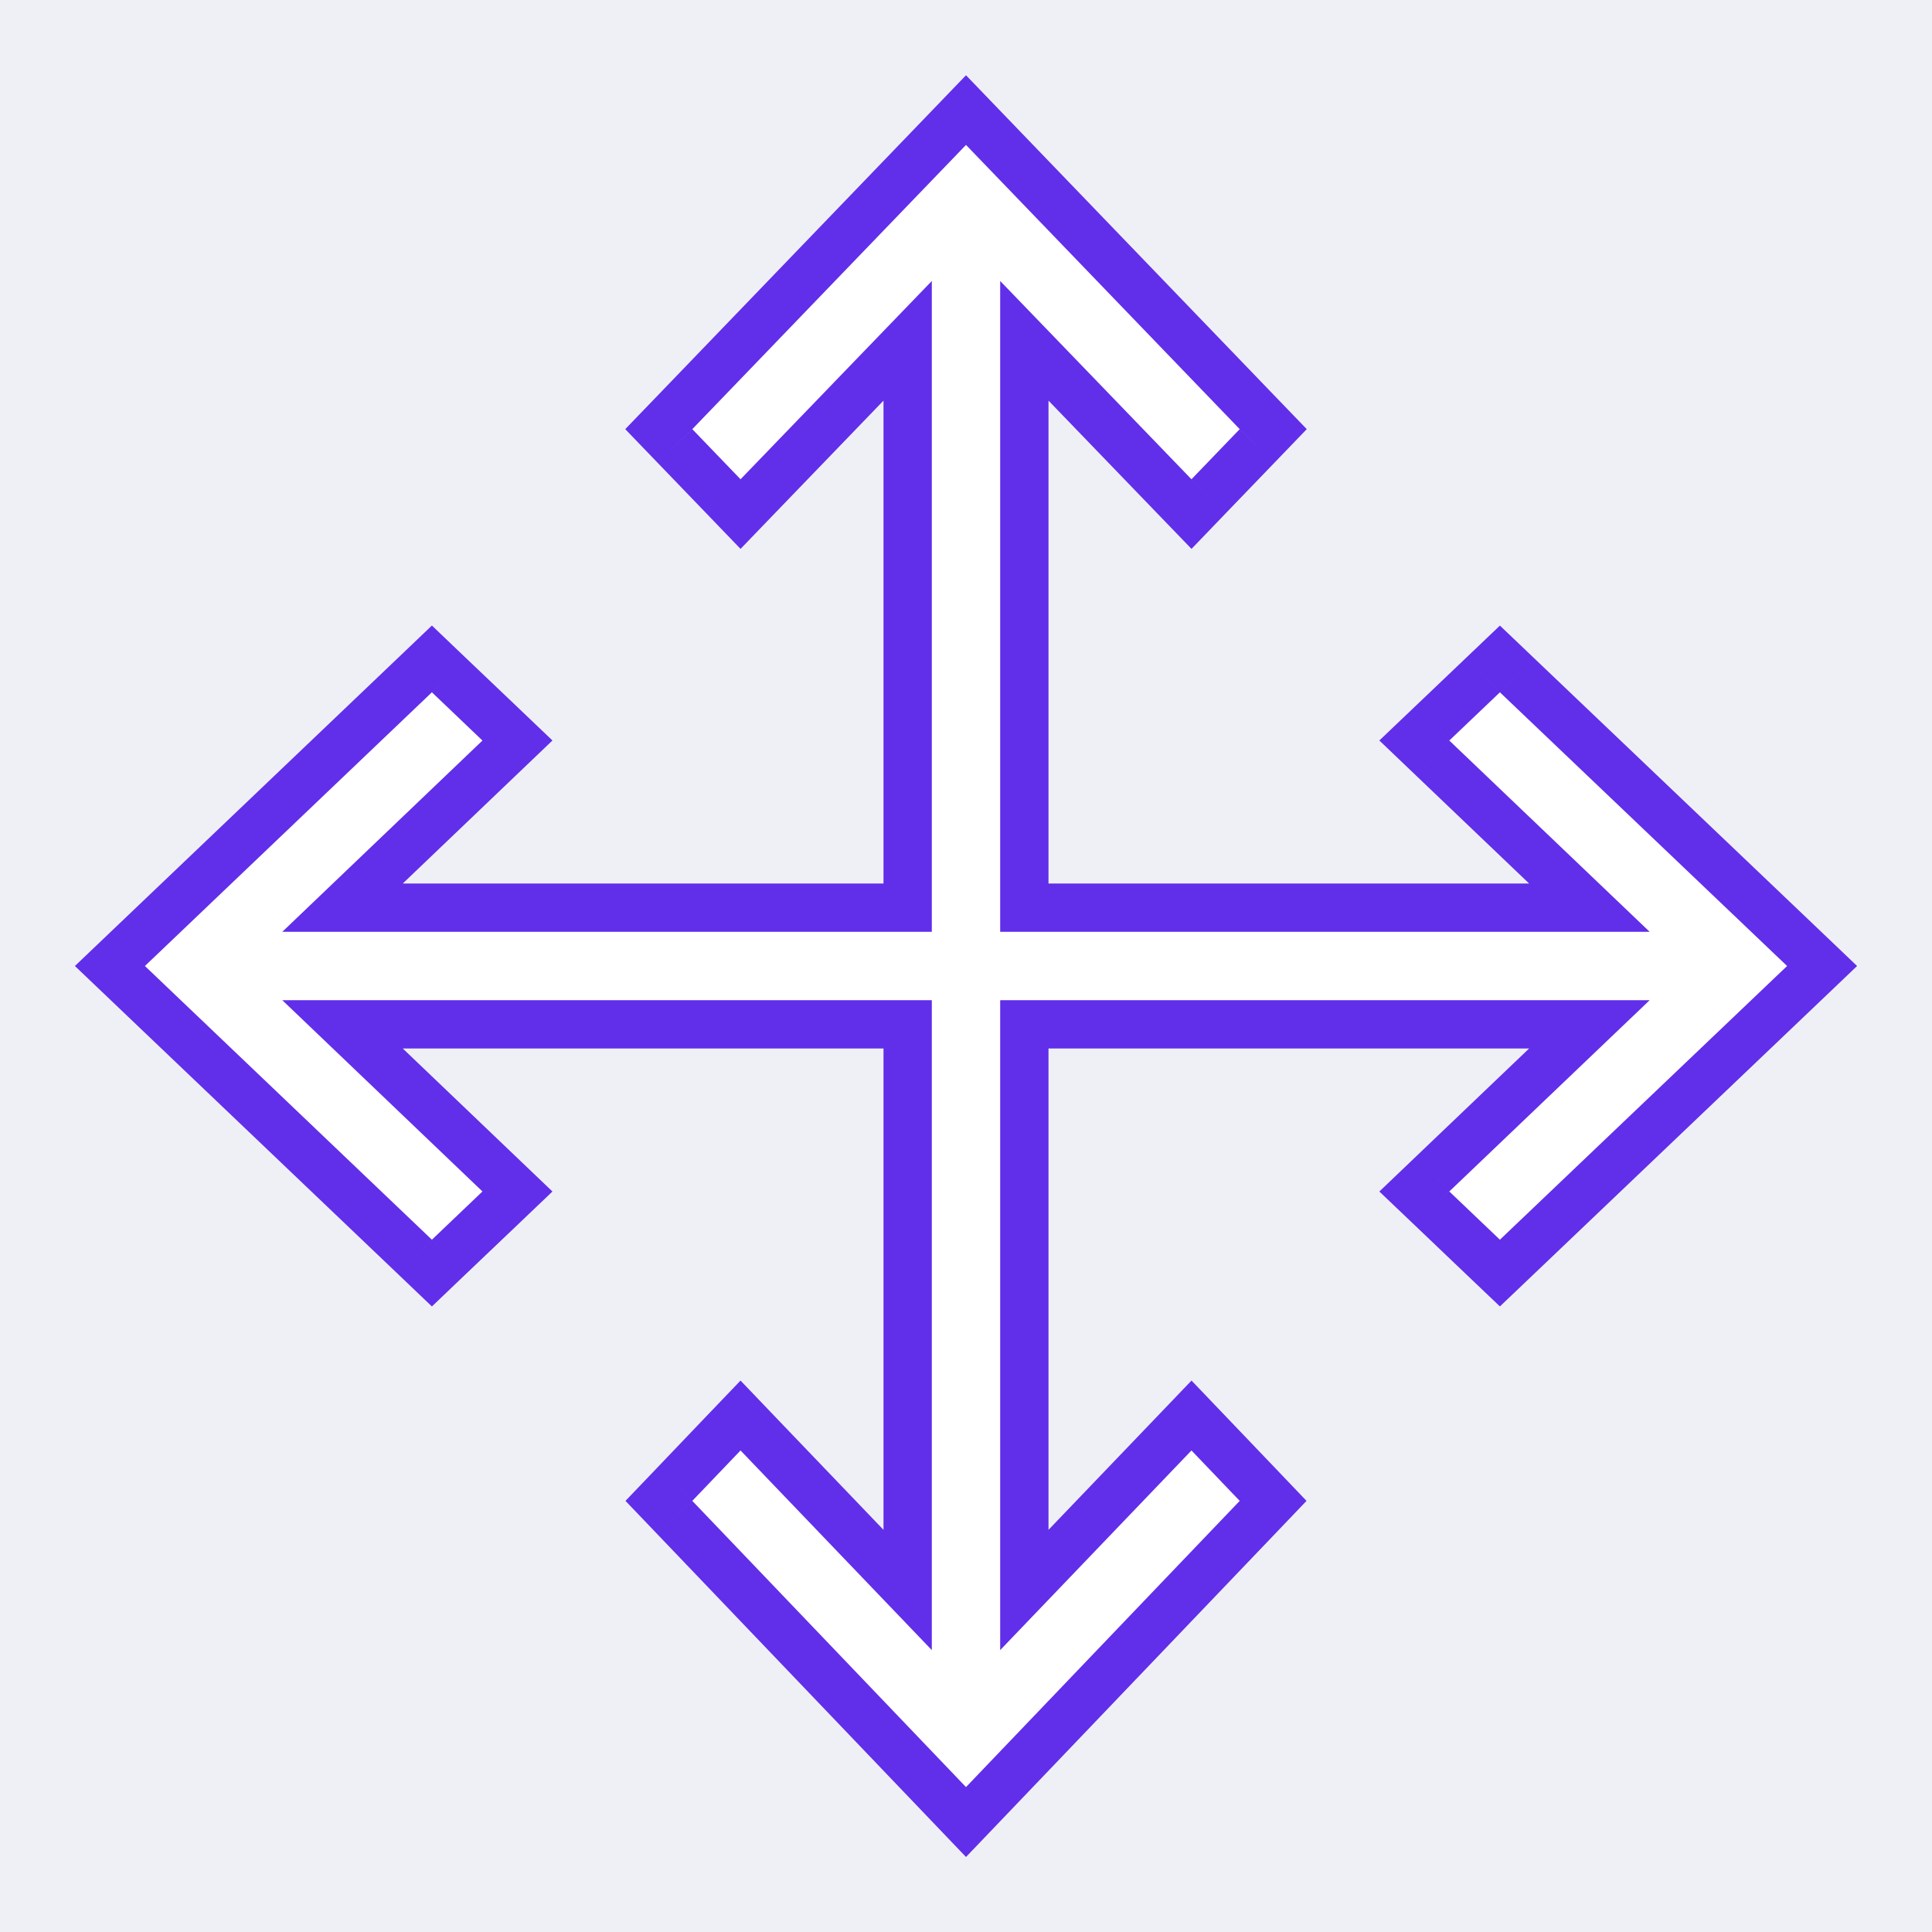
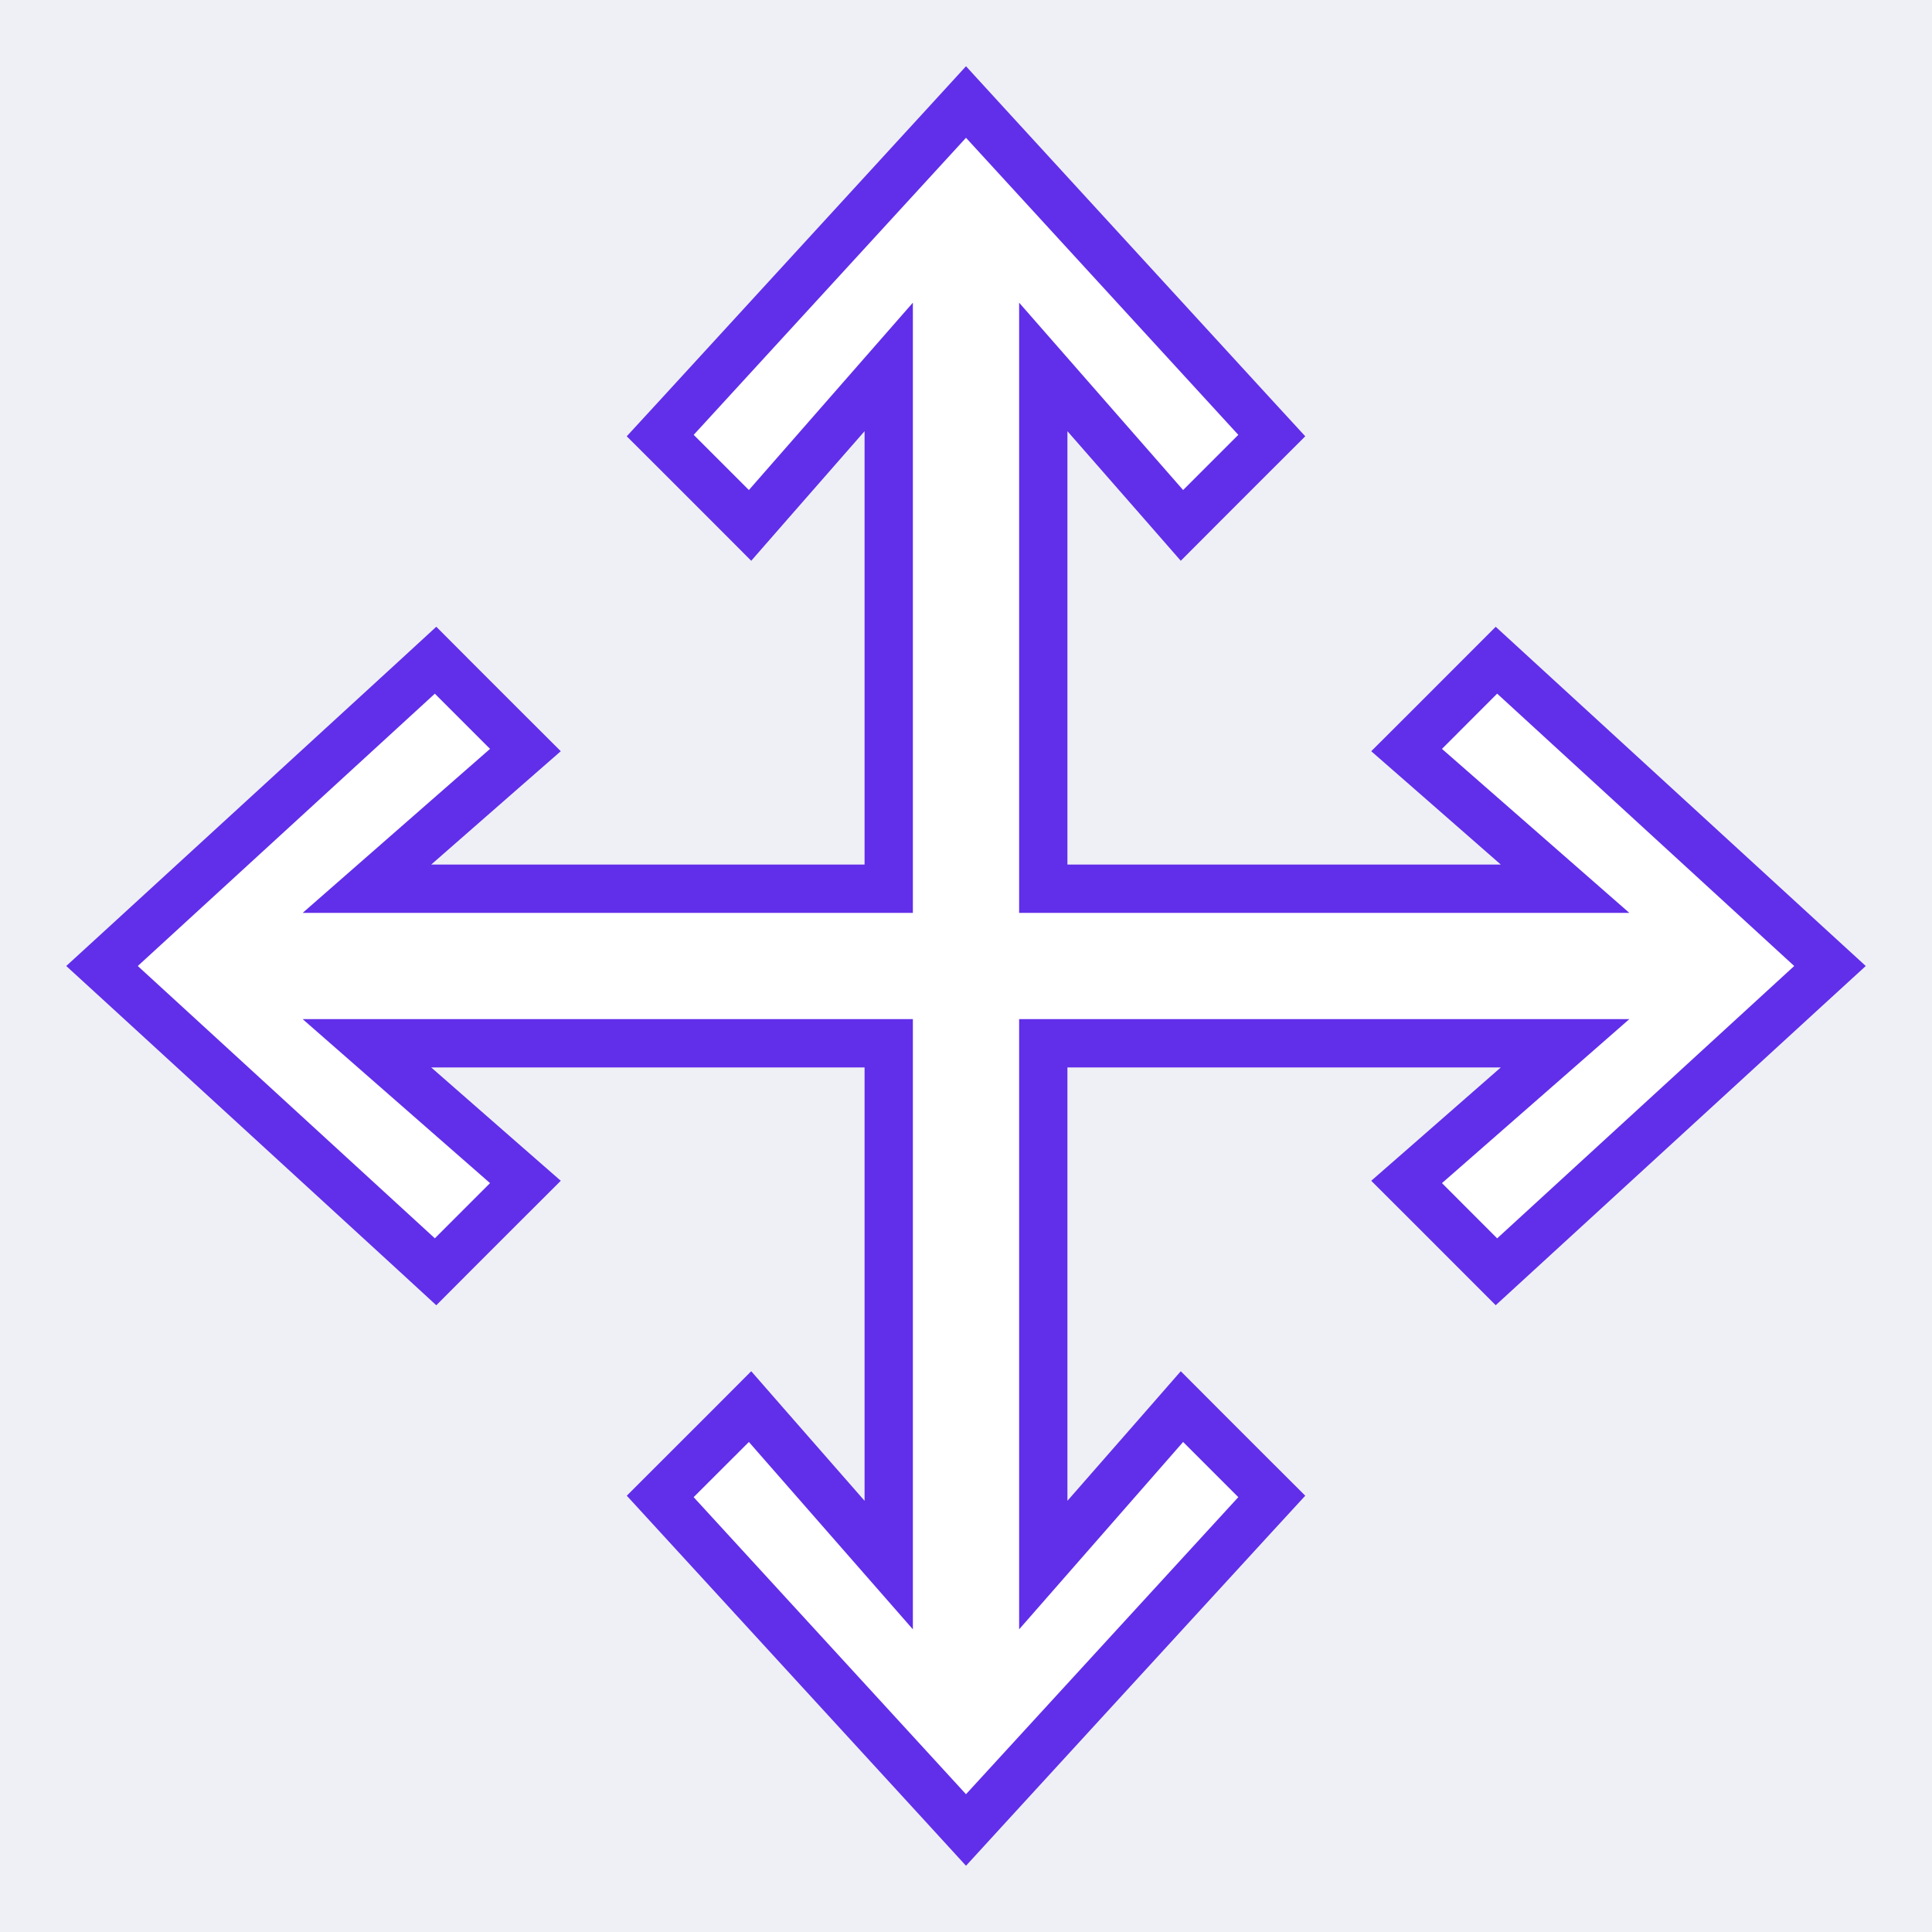
<svg xmlns="http://www.w3.org/2000/svg" width="40" height="40" viewBox="0 0 40 40" fill="none">
-   <path d="M40 0H0V40H40V0Z" fill="#EFF0F6" />
-   <mask id="path-2-outside-1_442_1043" maskUnits="userSpaceOnUse" x="1" y="1" width="38" height="38" fill="black">
-     <rect fill="white" x="1" y="1" width="38" height="38" />
-     <path fill-rule="evenodd" clip-rule="evenodd" d="M25.667 8.885L24.668 9.923L20.708 5.818V19.292H34.154L30.006 15.332L31.054 14.333L37 20L31.054 25.667L30.006 24.668L34.154 20.708H20.708V34.163L24.668 30.03L25.667 31.074L20 37L14.333 31.074L15.332 30.03L19.292 34.163V20.708H5.845L9.989 24.668L8.942 25.667L3 20L8.942 14.333L9.989 15.332L5.845 19.292H19.292V5.818L15.332 9.923L14.333 8.885L20 3L25.667 8.885Z" />
-   </mask>
-   <path fill-rule="evenodd" clip-rule="evenodd" d="M25.667 8.885L24.668 9.923L20.708 5.818V19.292H34.154L30.006 15.332L31.054 14.333L37 20L31.054 25.667L30.006 24.668L34.154 20.708H20.708V34.163L24.668 30.03L25.667 31.074L20 37L14.333 31.074L15.332 30.03L19.292 34.163V20.708H5.845L9.989 24.668L8.942 25.667L3 20L8.942 14.333L9.989 15.332L5.845 19.292H19.292V5.818L15.332 9.923L14.333 8.885L20 3L25.667 8.885Z" fill="white" />
-   <path d="M24.668 9.923L23.948 10.617L24.669 11.364L25.388 10.616L24.668 9.923ZM25.667 8.885L26.387 9.579L27.055 8.885L26.387 8.192L25.667 8.885ZM20.708 5.818L21.428 5.123L19.708 3.34V5.818H20.708ZM20.708 19.292H19.708V20.292H20.708V19.292ZM34.154 19.292V20.292H36.649L34.844 18.568L34.154 19.292ZM30.006 15.332L29.317 14.608L28.558 15.331L29.316 16.055L30.006 15.332ZM31.054 14.333L31.744 13.61L31.054 12.952L30.364 13.61L31.054 14.333ZM37 20L37.69 20.724L38.449 20L37.69 19.276L37 20ZM31.054 25.667L30.364 26.391L31.054 27.048L31.744 26.391L31.054 25.667ZM30.006 24.668L29.316 23.945L28.558 24.669L29.317 25.392L30.006 24.668ZM34.154 20.708L34.844 21.432L36.649 19.708H34.154V20.708ZM20.708 20.708V19.708H19.708V20.708H20.708ZM20.708 34.163H19.708V36.652L21.43 34.855L20.708 34.163ZM24.668 30.03L25.391 29.338L24.669 28.583L23.946 29.338L24.668 30.03ZM25.667 31.074L26.39 31.765L27.05 31.074L26.39 30.383L25.667 31.074ZM20 37L19.277 37.691L20 38.447L20.723 37.691L20 37ZM14.333 31.074L13.611 30.383L12.95 31.074L13.611 31.765L14.333 31.074ZM15.332 30.03L16.054 29.338L15.332 28.583L14.609 29.338L15.332 30.03ZM19.292 34.163L18.57 34.855L20.292 36.652V34.163H19.292ZM19.292 20.708H20.292V19.708H19.292V20.708ZM5.845 20.708V19.708H3.35L5.154 21.431L5.845 20.708ZM9.989 24.668L10.68 25.392L11.438 24.669L10.68 23.945L9.989 24.668ZM8.942 25.667L8.252 26.39L8.942 27.049L9.632 26.39L8.942 25.667ZM3 20L2.31 19.276L1.551 20L2.31 20.724L3 20ZM8.942 14.333L9.632 13.61L8.942 12.951L8.252 13.61L8.942 14.333ZM9.989 15.332L10.68 16.055L11.438 15.331L10.68 14.608L9.989 15.332ZM5.845 19.292L5.154 18.569L3.35 20.292H5.845V19.292ZM19.292 19.292V20.292H20.292V19.292H19.292ZM19.292 5.818H20.292V3.34L18.572 5.123L19.292 5.818ZM15.332 9.923L14.612 10.616L15.332 11.364L16.052 10.617L15.332 9.923ZM14.333 8.885L13.613 8.192L12.945 8.885L13.613 9.579L14.333 8.885ZM20 3L20.72 2.306L20 1.558L19.28 2.306L20 3ZM25.388 10.616L26.387 9.579L24.946 8.192L23.948 9.229L25.388 10.616ZM19.989 6.512L23.948 10.617L25.388 9.229L21.428 5.123L19.989 6.512ZM21.708 19.292V5.818H19.708V19.292H21.708ZM34.154 18.292H20.708V20.292H34.154V18.292ZM29.316 16.055L33.463 20.015L34.844 18.568L30.697 14.609L29.316 16.055ZM30.364 13.61L29.317 14.608L30.696 16.056L31.744 15.057L30.364 13.61ZM37.69 19.276L31.744 13.61L30.364 15.057L36.31 20.724L37.69 19.276ZM31.744 26.391L37.69 20.724L36.31 19.276L30.364 24.943L31.744 26.391ZM29.317 25.392L30.364 26.391L31.744 24.943L30.696 23.944L29.317 25.392ZM33.463 19.985L29.316 23.945L30.697 25.391L34.844 21.432L33.463 19.985ZM20.708 21.708H34.154V19.708H20.708V21.708ZM21.708 34.163V20.708H19.708V34.163H21.708ZM23.946 29.338L19.986 33.471L21.43 34.855L25.39 30.721L23.946 29.338ZM26.39 30.383L25.391 29.338L23.945 30.721L24.944 31.765L26.39 30.383ZM20.723 37.691L26.39 31.765L24.944 30.383L19.277 36.309L20.723 37.691ZM13.611 31.765L19.277 37.691L20.723 36.309L15.056 30.383L13.611 31.765ZM14.609 29.338L13.611 30.383L15.056 31.765L16.055 30.721L14.609 29.338ZM20.014 33.471L16.054 29.338L14.61 30.721L18.57 34.855L20.014 33.471ZM18.292 20.708V34.163H20.292V20.708H18.292ZM5.845 21.708H19.292V19.708H5.845V21.708ZM10.68 23.945L6.536 19.985L5.154 21.431L9.299 25.391L10.68 23.945ZM9.632 26.39L10.68 25.392L9.299 23.944L8.252 24.943L9.632 26.39ZM2.31 20.724L8.252 26.39L9.632 24.943L3.69 19.276L2.31 20.724ZM8.252 13.61L2.31 19.276L3.69 20.724L9.632 15.057L8.252 13.61ZM10.68 14.608L9.632 13.61L8.252 15.057L9.299 16.056L10.68 14.608ZM6.536 20.015L10.68 16.055L9.299 14.609L5.154 18.569L6.536 20.015ZM19.292 18.292H5.845V20.292H19.292V18.292ZM18.292 5.818V19.292H20.292V5.818H18.292ZM16.052 10.617L20.011 6.512L18.572 5.123L14.612 9.229L16.052 10.617ZM13.613 9.579L14.612 10.616L16.052 9.229L15.054 8.192L13.613 9.579ZM19.28 2.306L13.613 8.192L15.054 9.579L20.72 3.694L19.28 2.306ZM26.387 8.192L20.72 2.306L19.28 3.694L24.946 9.579L26.387 8.192Z" fill="#612EEA" mask="url(#path-2-outside-1_442_1043)" />
+   <g clip-path="url(#clip0_450_1387)">
+     <path d="M40 0H0V40H40V0Z" fill="#EFF0F6" />
+     <path d="M14.058 8.595L13.669 9.018L14.076 9.424L15.076 10.424L15.529 10.878L15.951 10.395L18.4 7.597V8.595V18.4H8.595H7.597L10.395 15.951L10.878 15.529L10.424 15.076L9.424 14.076L9.018 13.669L8.595 14.058L2.595 19.558L2.112 20L2.595 20.442L8.595 25.942L9.018 26.331L9.424 25.924L10.424 24.924L10.878 24.471L10.395 24.049L7.597 21.6H8.595H18.4V31.405V32.403L15.951 29.605L15.529 29.122L15.076 29.576L13.669 30.982L19.558 37.405L20 37.888L20.442 37.405L25.942 31.405L26.331 30.982L25.924 30.576L24.924 29.576L24.471 29.122L24.049 29.605L21.6 32.403V31.405V21.6H31.601H32.403L29.605 24.049L29.122 24.471L29.576 24.924L30.982 26.331L37.405 20.442L37.888 20L37.405 19.558L30.982 13.669L29.576 15.076L29.122 15.529L29.605 15.951L32.403 18.4H31.601H21.6V8.595V7.597L24.049 10.395L24.471 10.878L24.924 10.424L25.924 9.424L26.331 9.018L25.942 8.595L20.442 2.595L20 2.112L19.558 2.595L14.058 8.595Z" fill="white" stroke="#612EEA" />
+   </g>
+   <defs>
+     <clipPath id="clip0_450_1387">
+       <rect width="40" height="40" fill="white" />
+     </clipPath>
+   </defs>
</svg>
